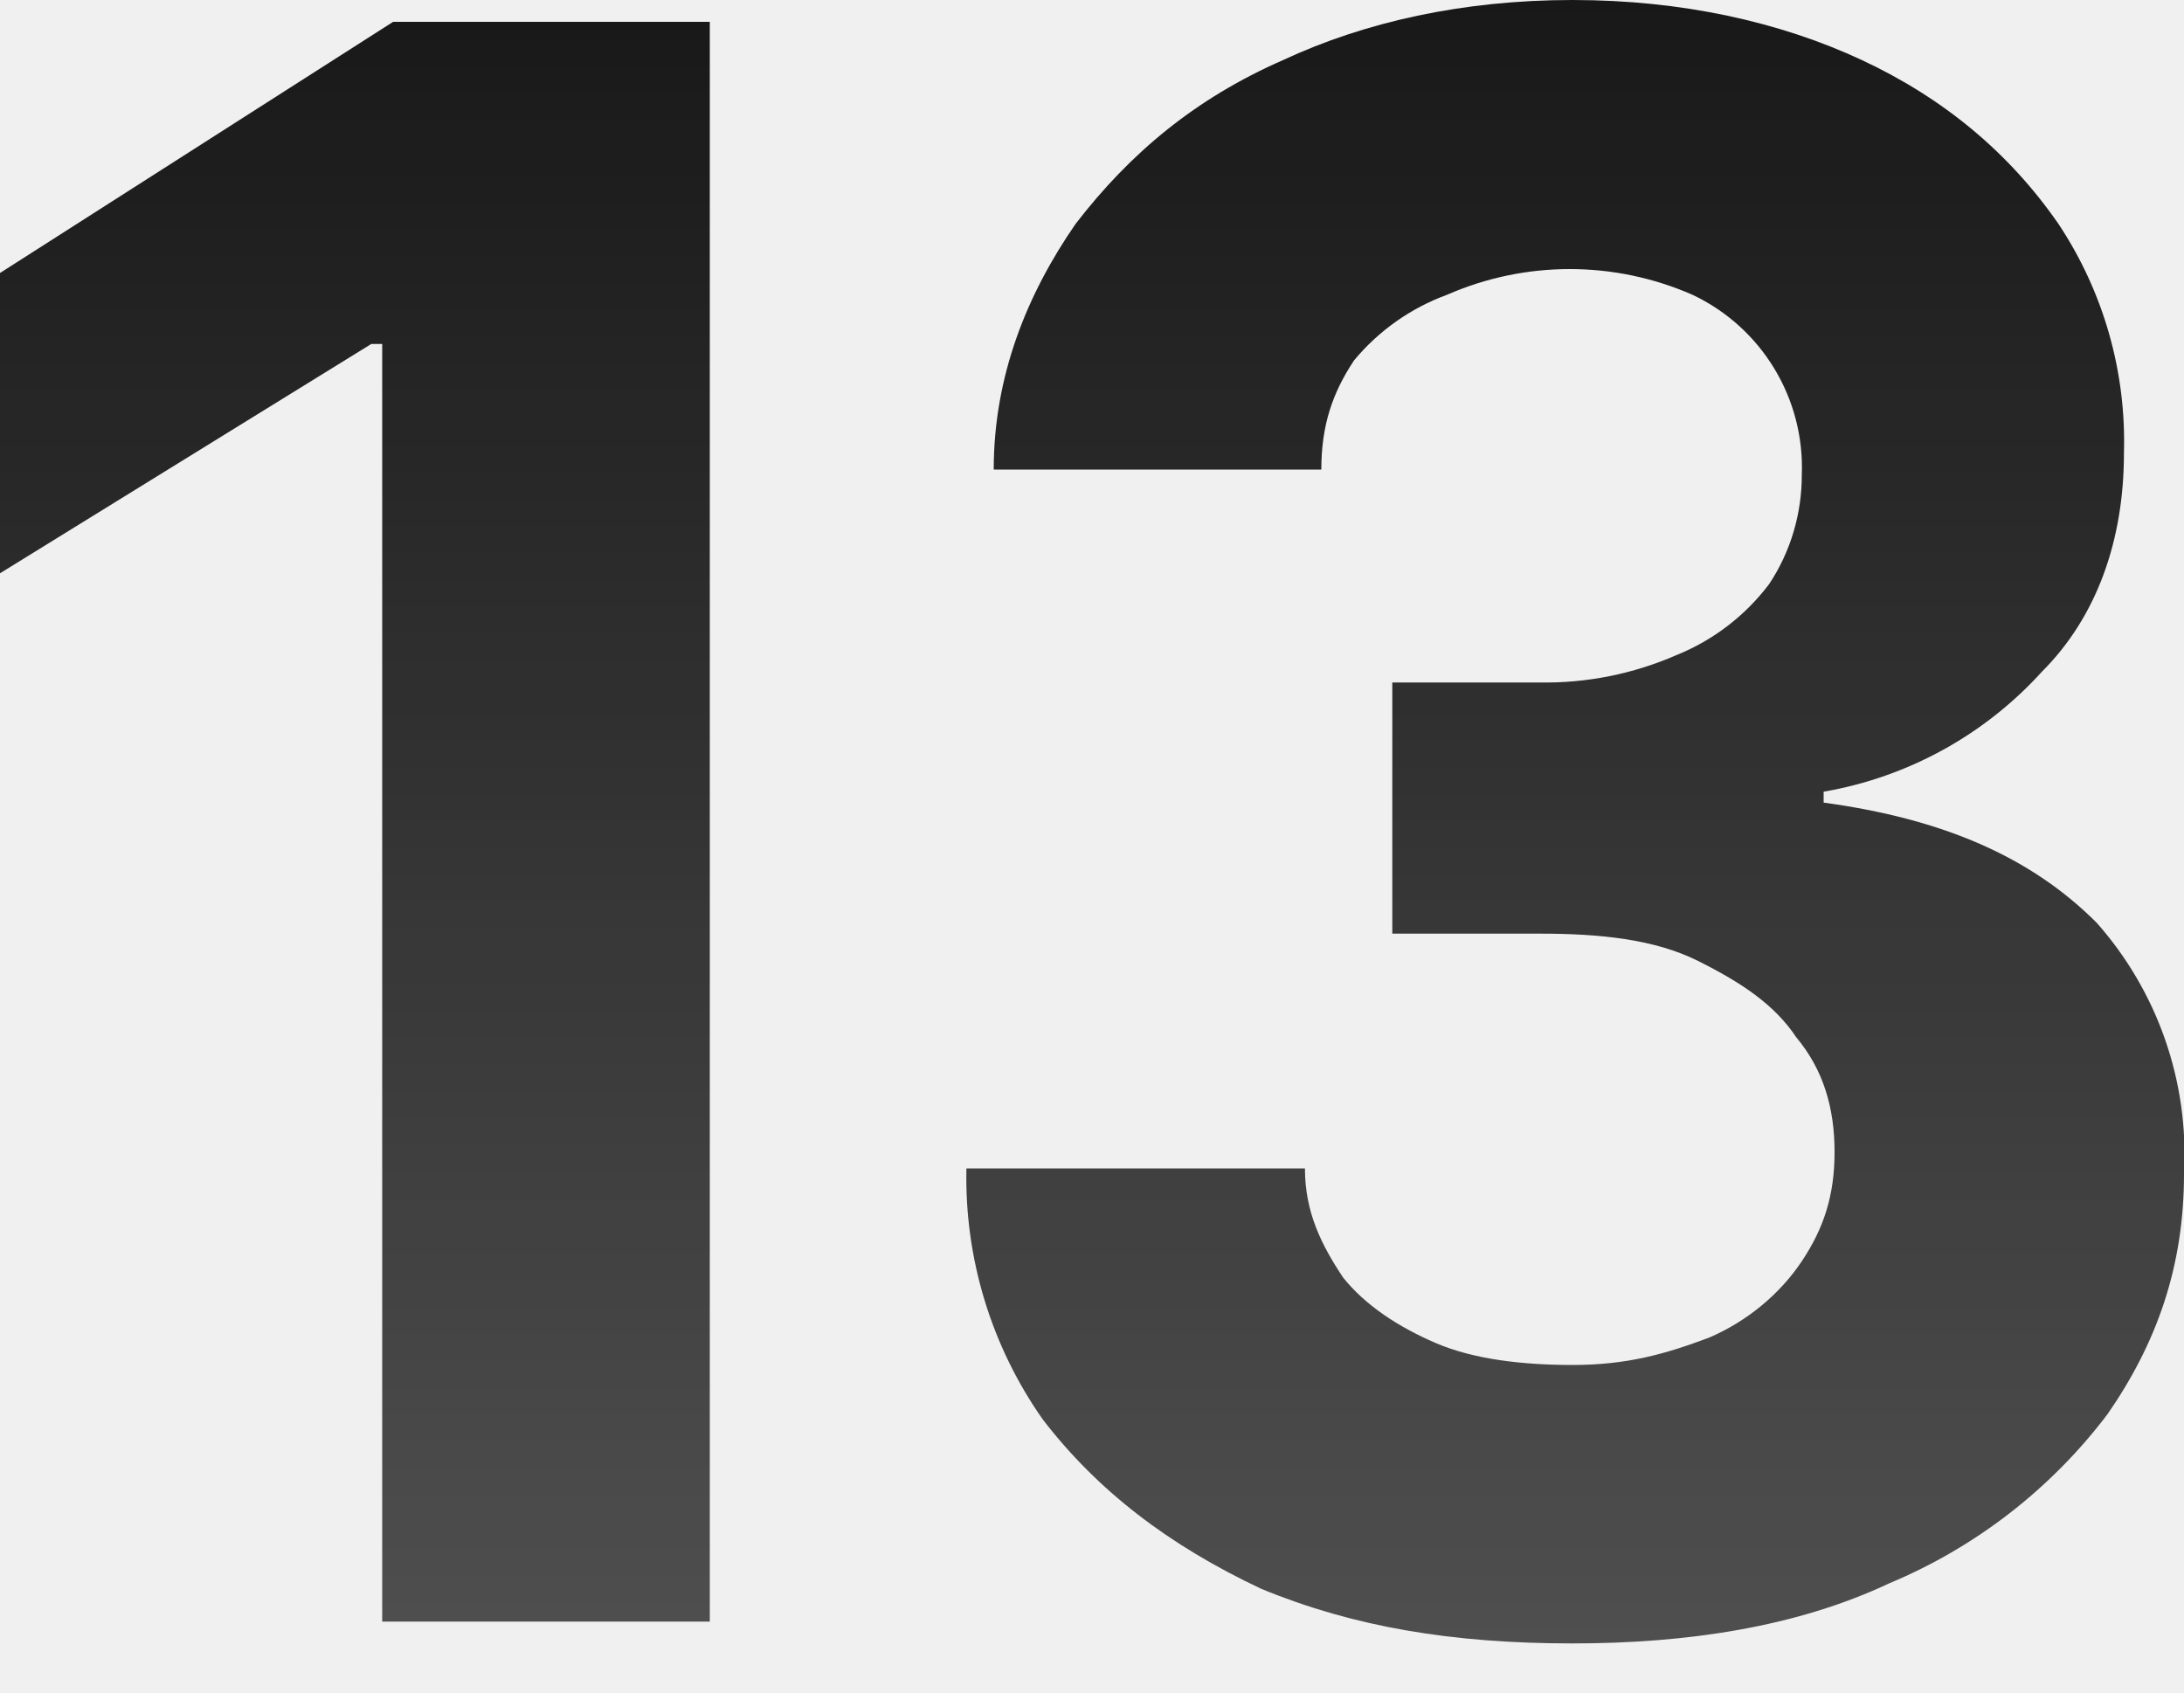
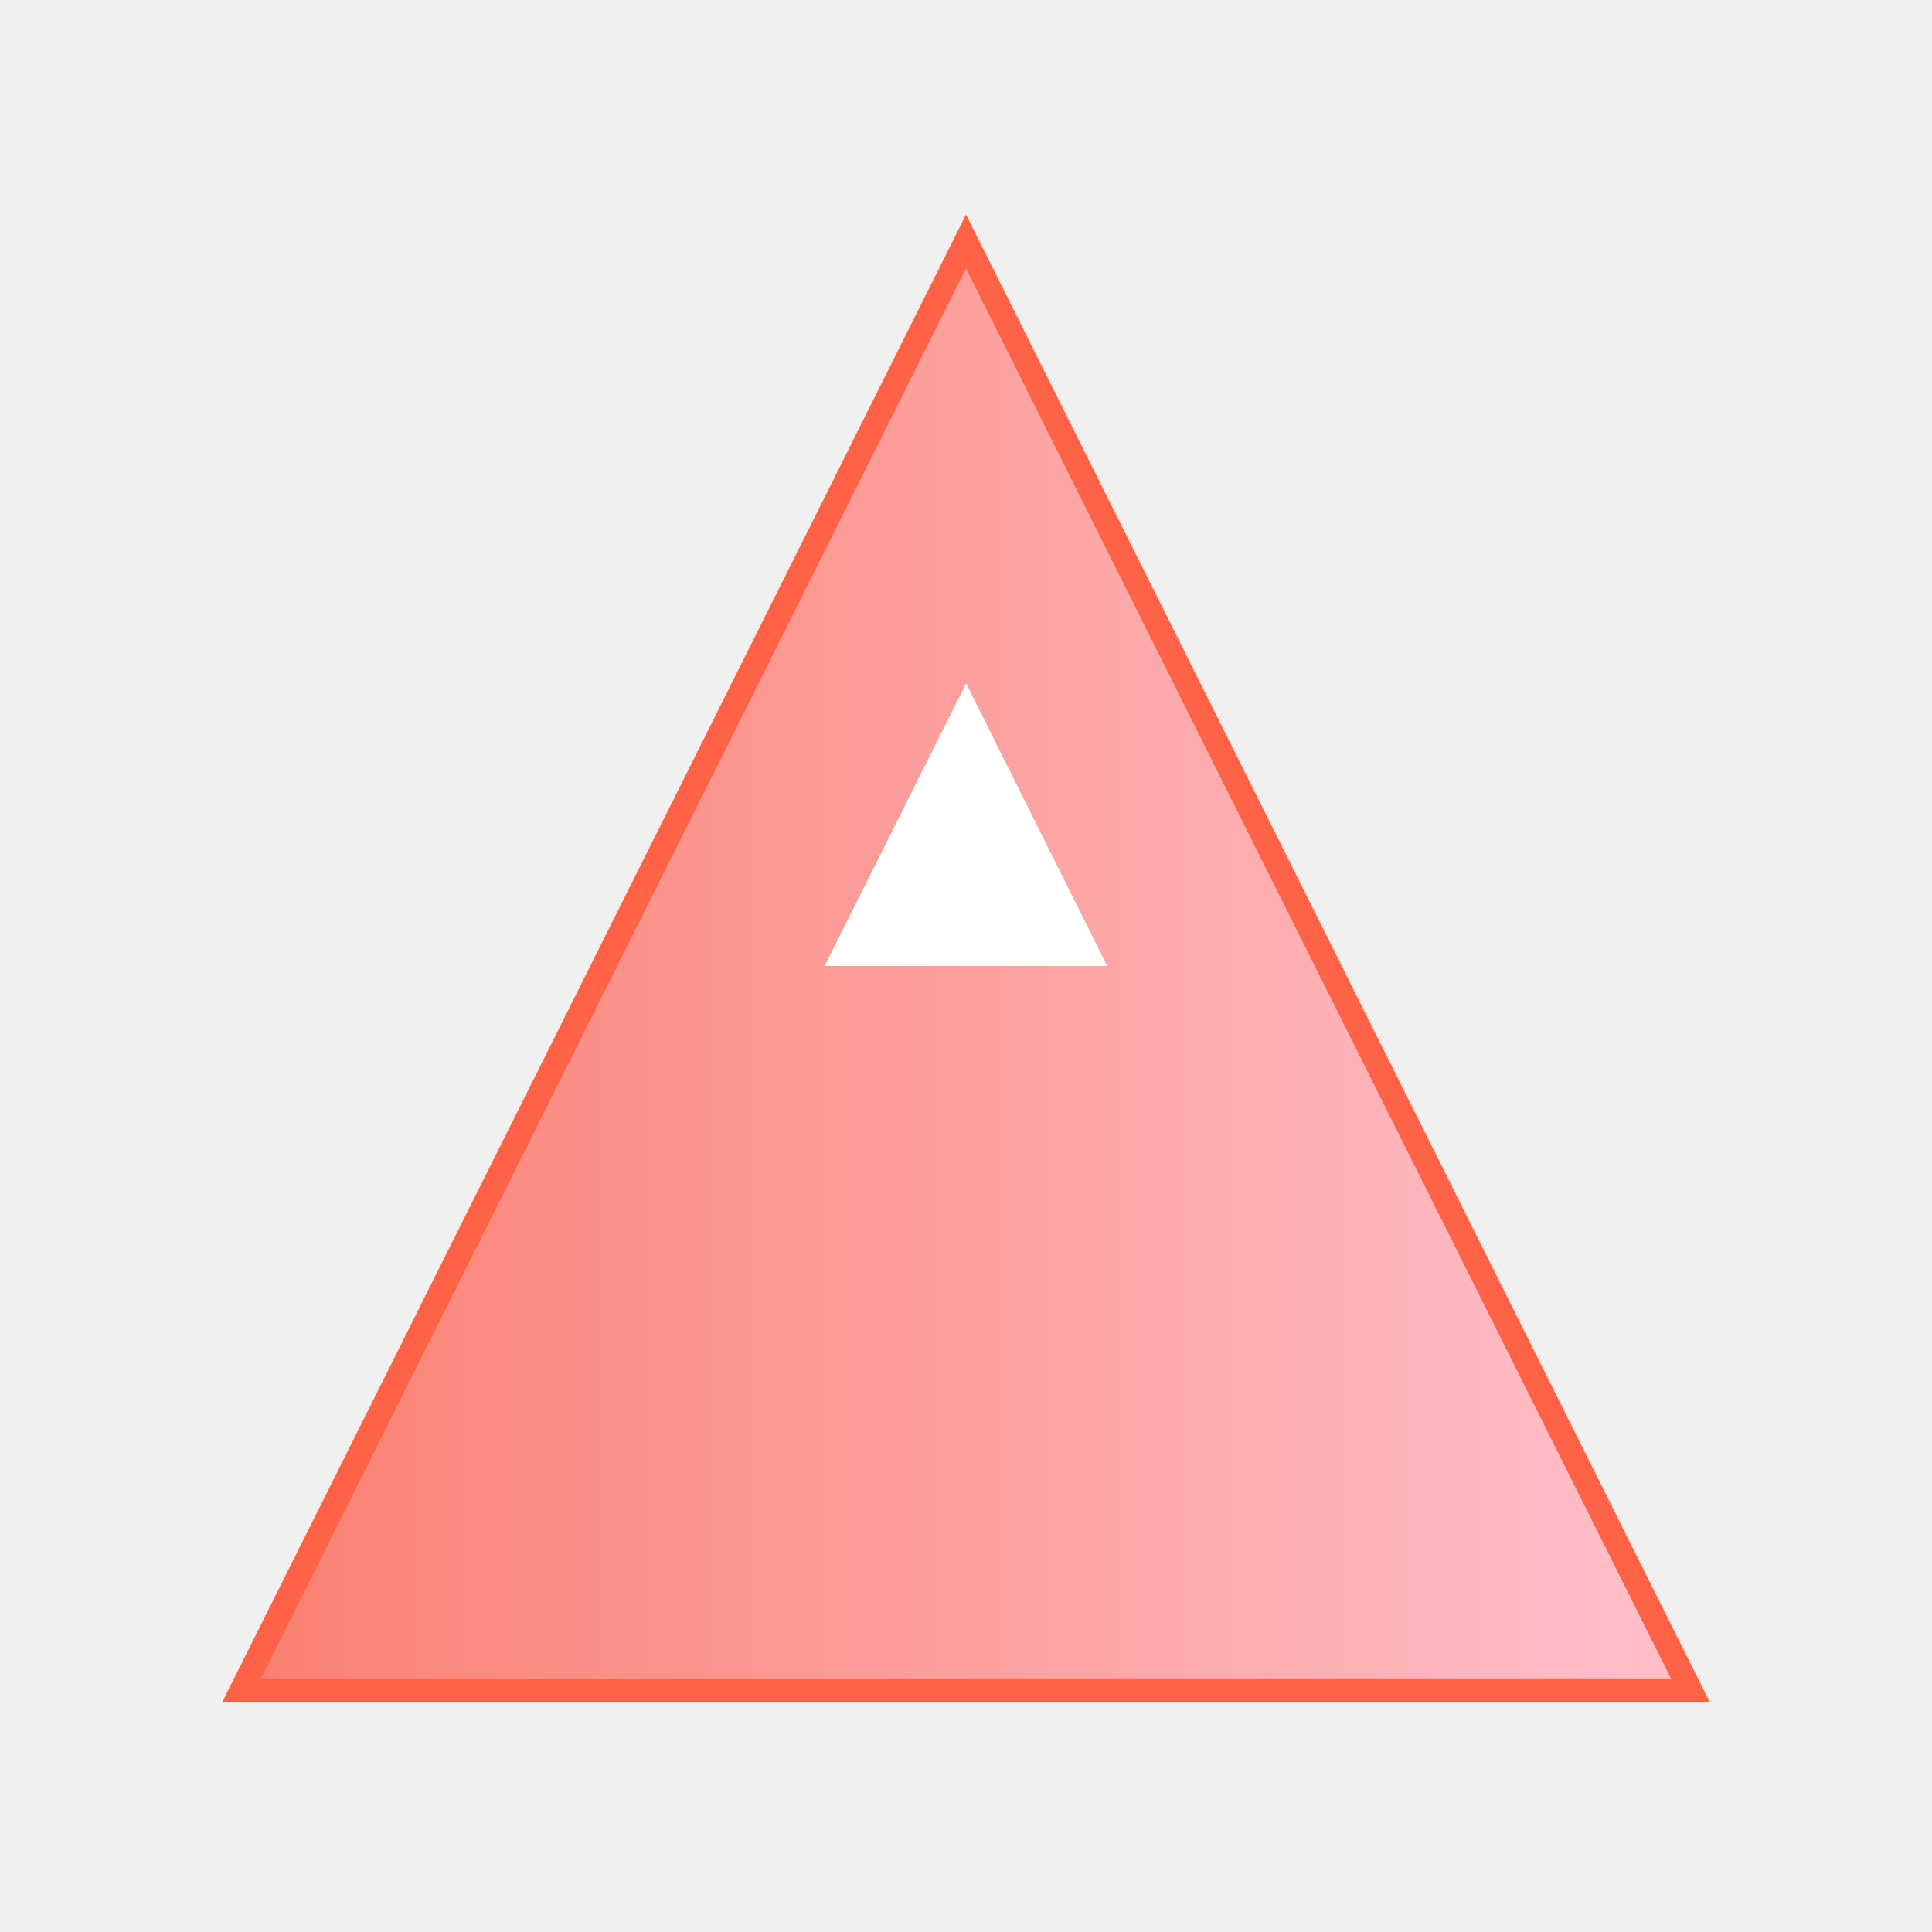
- <svg xmlns="http://www.w3.org/2000/svg" width="40" height="31" fill="none">
-   <g opacity=".9">
-     <path fill="url(#a)" d="M13 .4v29.3H7V6.3h-.2L0 10.5V5L7.2.4H13Z" />
-     <path fill="url(#b)" d="M28.8 30.1c-2.2 0-4-.3-5.7-1-1.7-.8-3-1.8-4-3.1a7.7 7.7 0 0 1-1.4-4.6h6.2c0 .8.3 1.4.7 2 .4.5 1 .9 1.7 1.2.7.3 1.6.4 2.5.4 1 0 1.7-.2 2.5-.5.7-.3 1.3-.8 1.7-1.4.4-.6.6-1.2.6-2s-.2-1.5-.7-2.1c-.4-.6-1-1-1.8-1.4-.8-.4-1.8-.5-2.9-.5h-2.7v-4.6h2.7a6 6 0 0 0 2.5-.5 4 4 0 0 0 1.7-1.3c.4-.6.6-1.3.6-2a3.5 3.5 0 0 0-2-3.3 5.6 5.6 0 0 0-4.5 0 4 4 0 0 0-1.7 1.2c-.4.6-.6 1.2-.6 2h-6c0-1.7.6-3.2 1.5-4.5 1-1.3 2.2-2.3 3.8-3C25 .4 26.8 0 28.8 0s3.8.4 5.3 1.1c1.5.7 2.7 1.7 3.6 3a7.2 7.2 0 0 1 1.2 4.2c0 1.6-.5 3-1.5 4a7 7 0 0 1-4 2.2v.2c2.2.3 3.8 1 5 2.2a6.4 6.4 0 0 1 1.6 4.6c0 1.7-.5 3.1-1.4 4.4a9.7 9.7 0 0 1-4 3.1c-1.7.8-3.7 1.1-5.8 1.1Z" />
-   </g>
+ <svg xmlns="http://www.w3.org/2000/svg" viewBox="0 0 400 400">
  <defs>
-     <linearGradient id="a" x1="20" x2="20" y1="0" y2="30.1" gradientUnits="userSpaceOnUse">
-       <stop />
-       <stop offset="1" stop-color="#3D3D3D" />
-     </linearGradient>
-     <linearGradient id="b" x1="20" x2="20" y1="0" y2="30.1" gradientUnits="userSpaceOnUse">
-       <stop />
-       <stop offset="1" stop-color="#3D3D3D" />
+     <linearGradient id="gradient" x1="0%" y1="0%" x2="100%" y2="0%">
+       <stop offset="0%" stop-color="#FA8072" />
+       <stop offset="100%" stop-color="#FFC0CB" />
    </linearGradient>
  </defs>
+   <polygon points="200,50 350,350 50,350" fill="url(#gradient)" stroke="#FF6347" stroke-width="5" />
+   <text x="200" y="200" text-anchor="middle" fill="#FFF" font-size="100">▲</text>
</svg>
